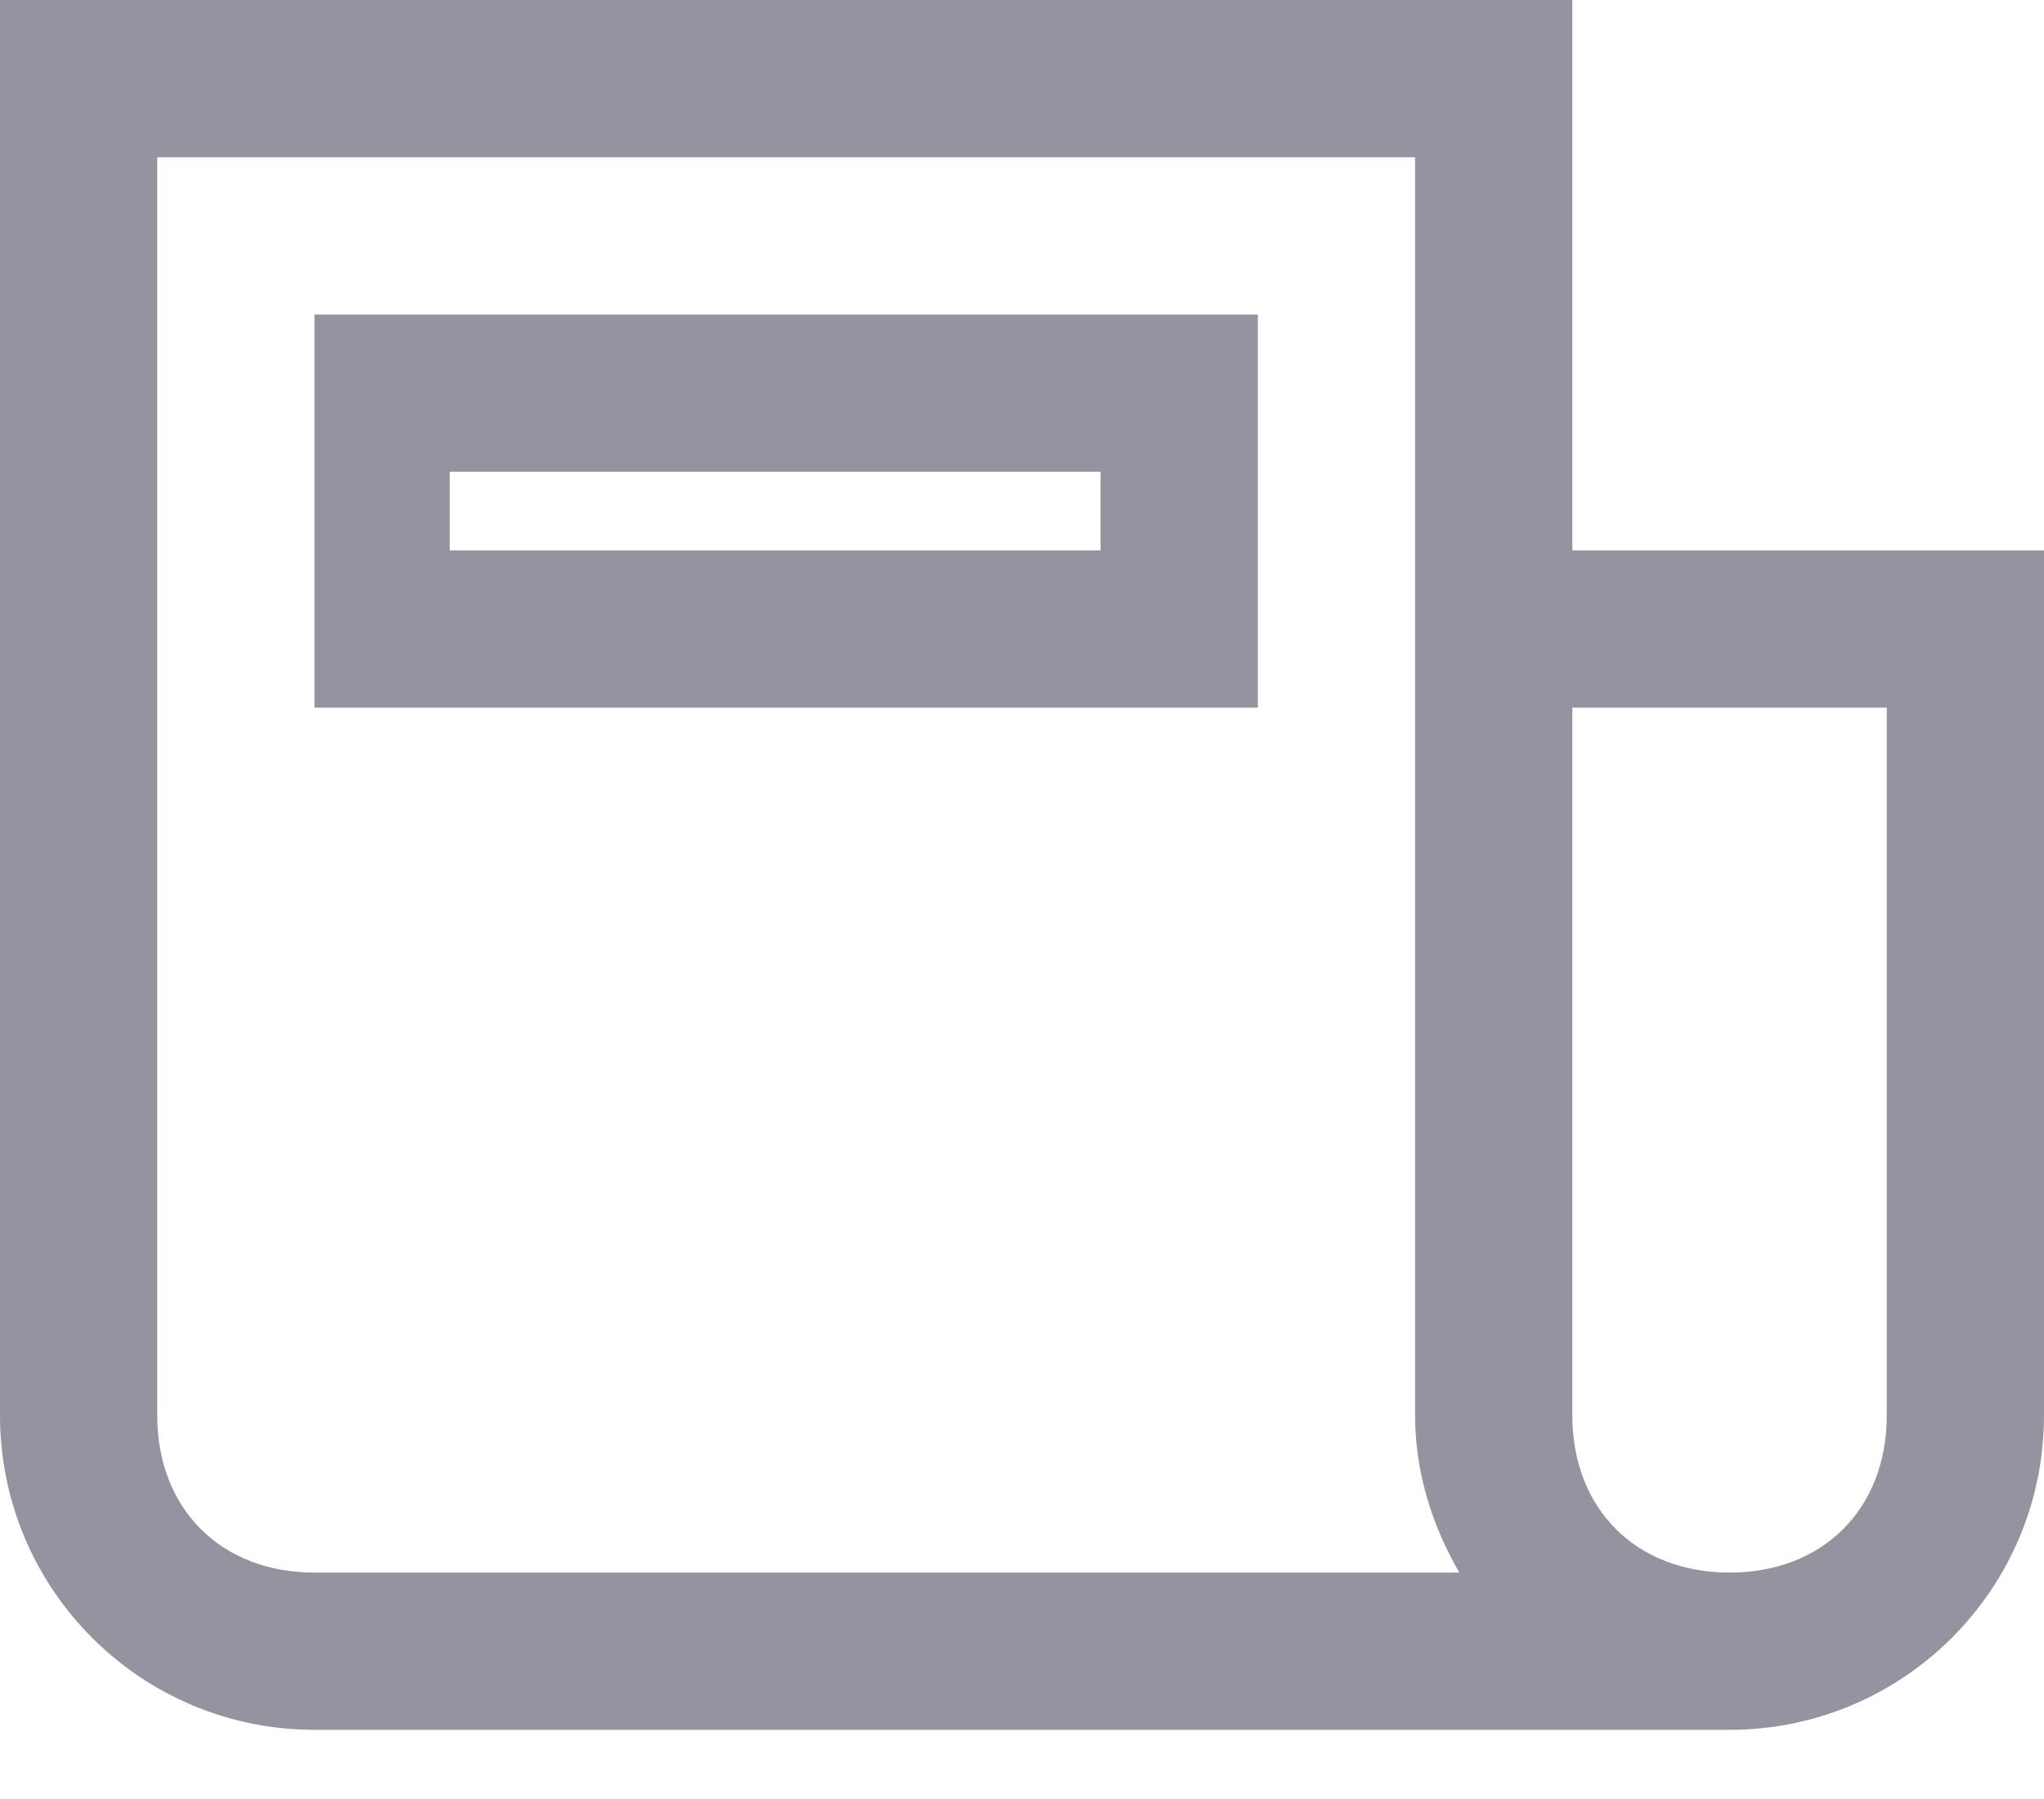
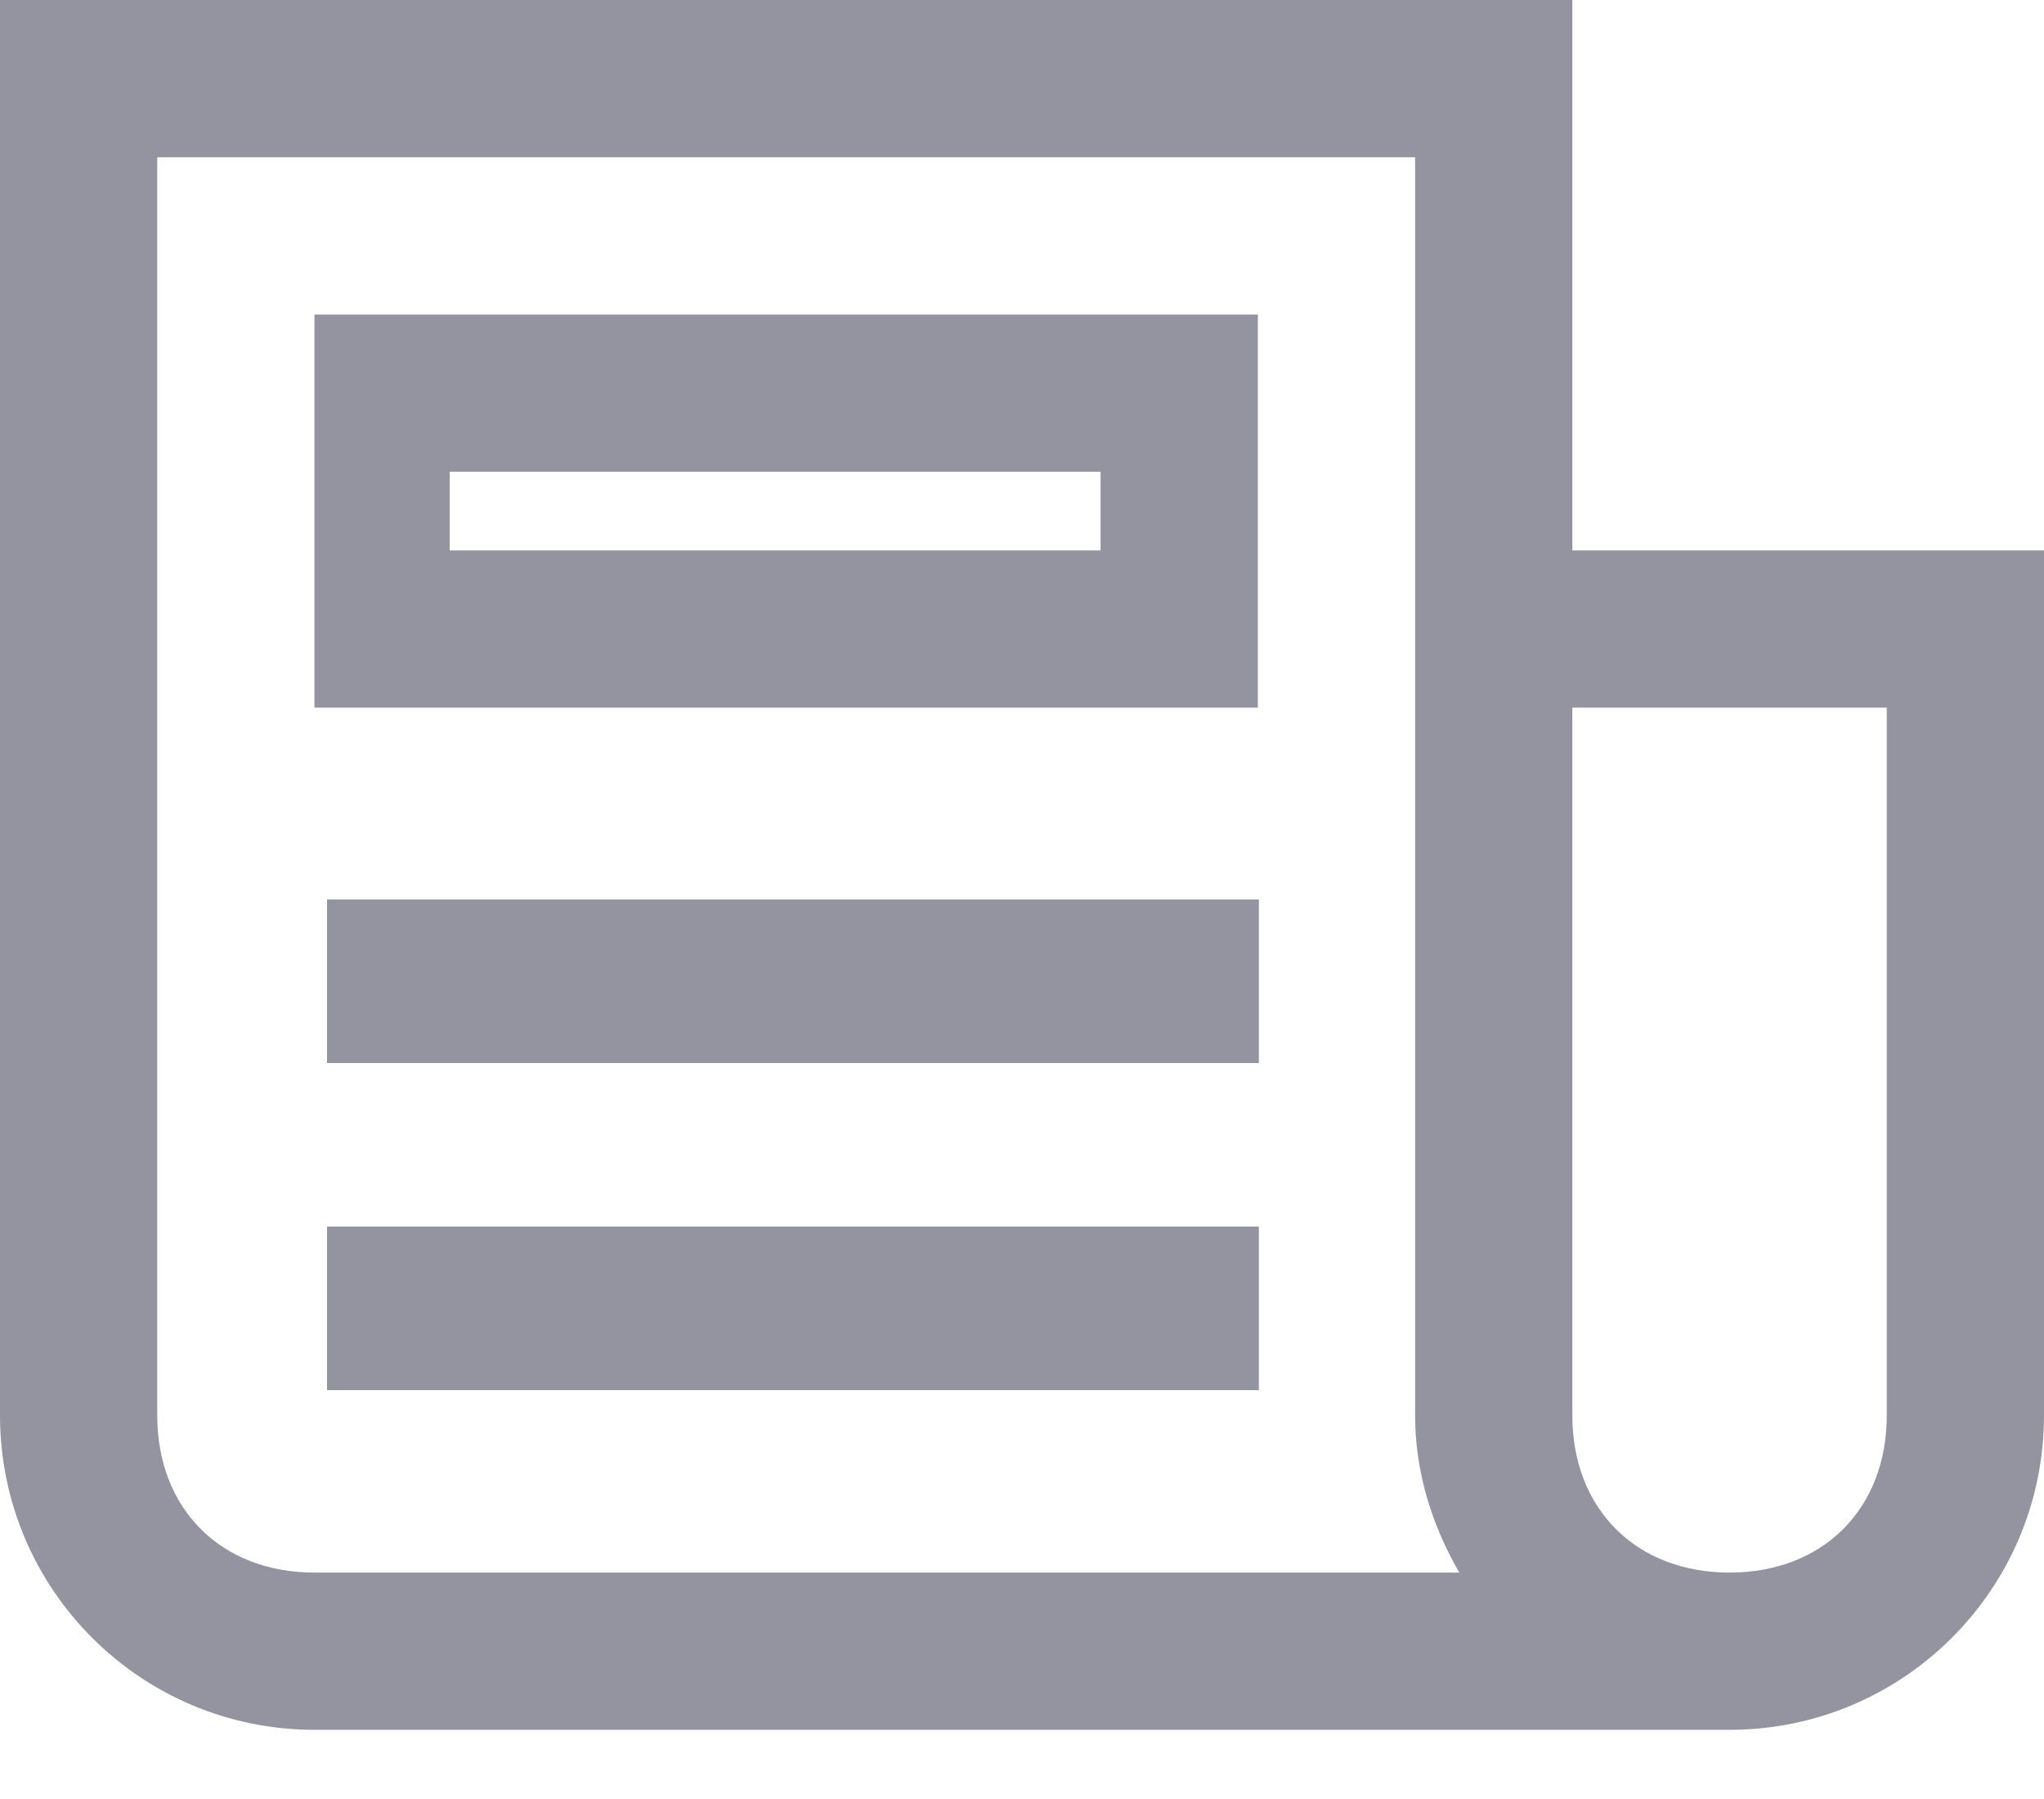
<svg xmlns="http://www.w3.org/2000/svg" viewBox="0 0 25 22" fill="none">
+   <path d="M4 17H15.397V15H4V17Z" fill="#9494A0" />
+   <path d="M4 13H15.397V11H4V13Z" fill="#9494A0" />
  <path d="M0 0V17.308C0 19.433 1.721 21.154 3.846 21.154H21.154C23.279 21.154 25 19.433 25 17.308V6.731H19.231V0H0ZM1.923 1.923H17.308V17.308C17.308 18.01 17.519 18.663 17.849 19.231H3.846C2.702 19.231 1.923 18.452 1.923 17.308V1.923ZM3.846 3.846V8.654H15.385V3.846H3.846ZM5.5 5.769H13.461V6.731H5.5V5.769ZM19.231 8.654H23.077V17.308C23.077 18.452 22.298 19.231 21.154 19.231C20.01 19.231 19.231 18.452 19.231 17.308V8.654Z" fill="#9494A0" />
</svg>
